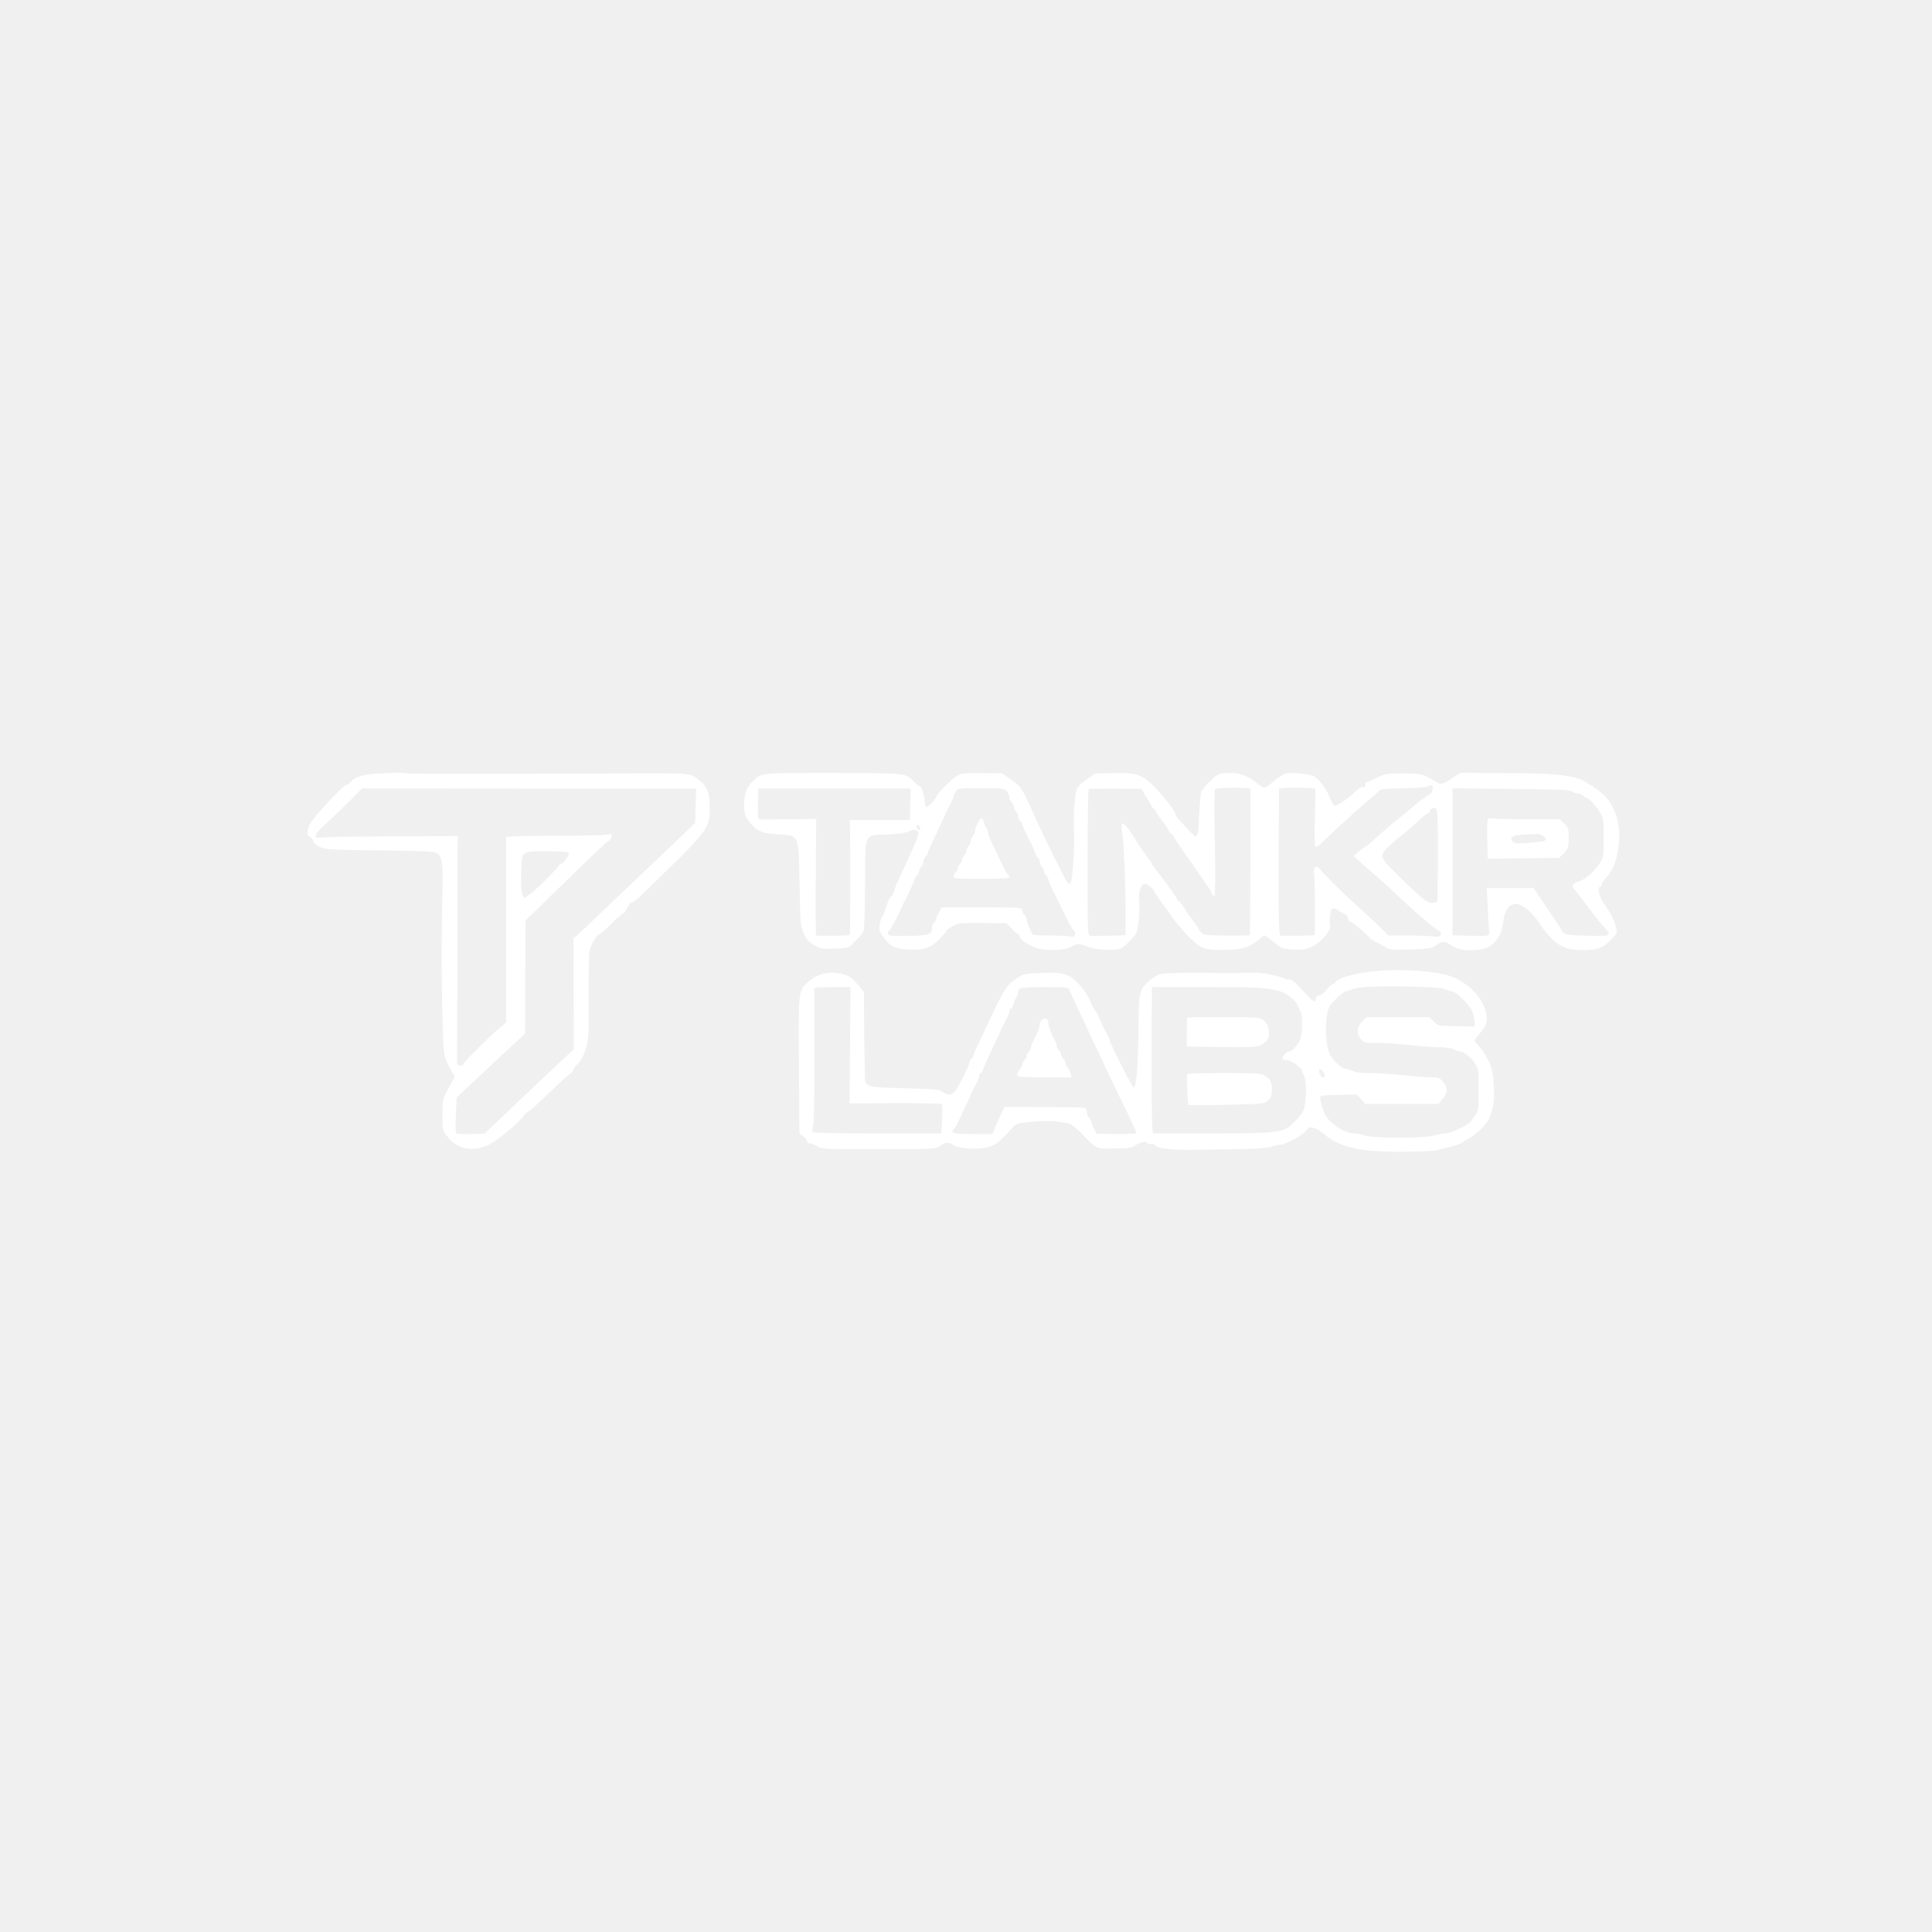
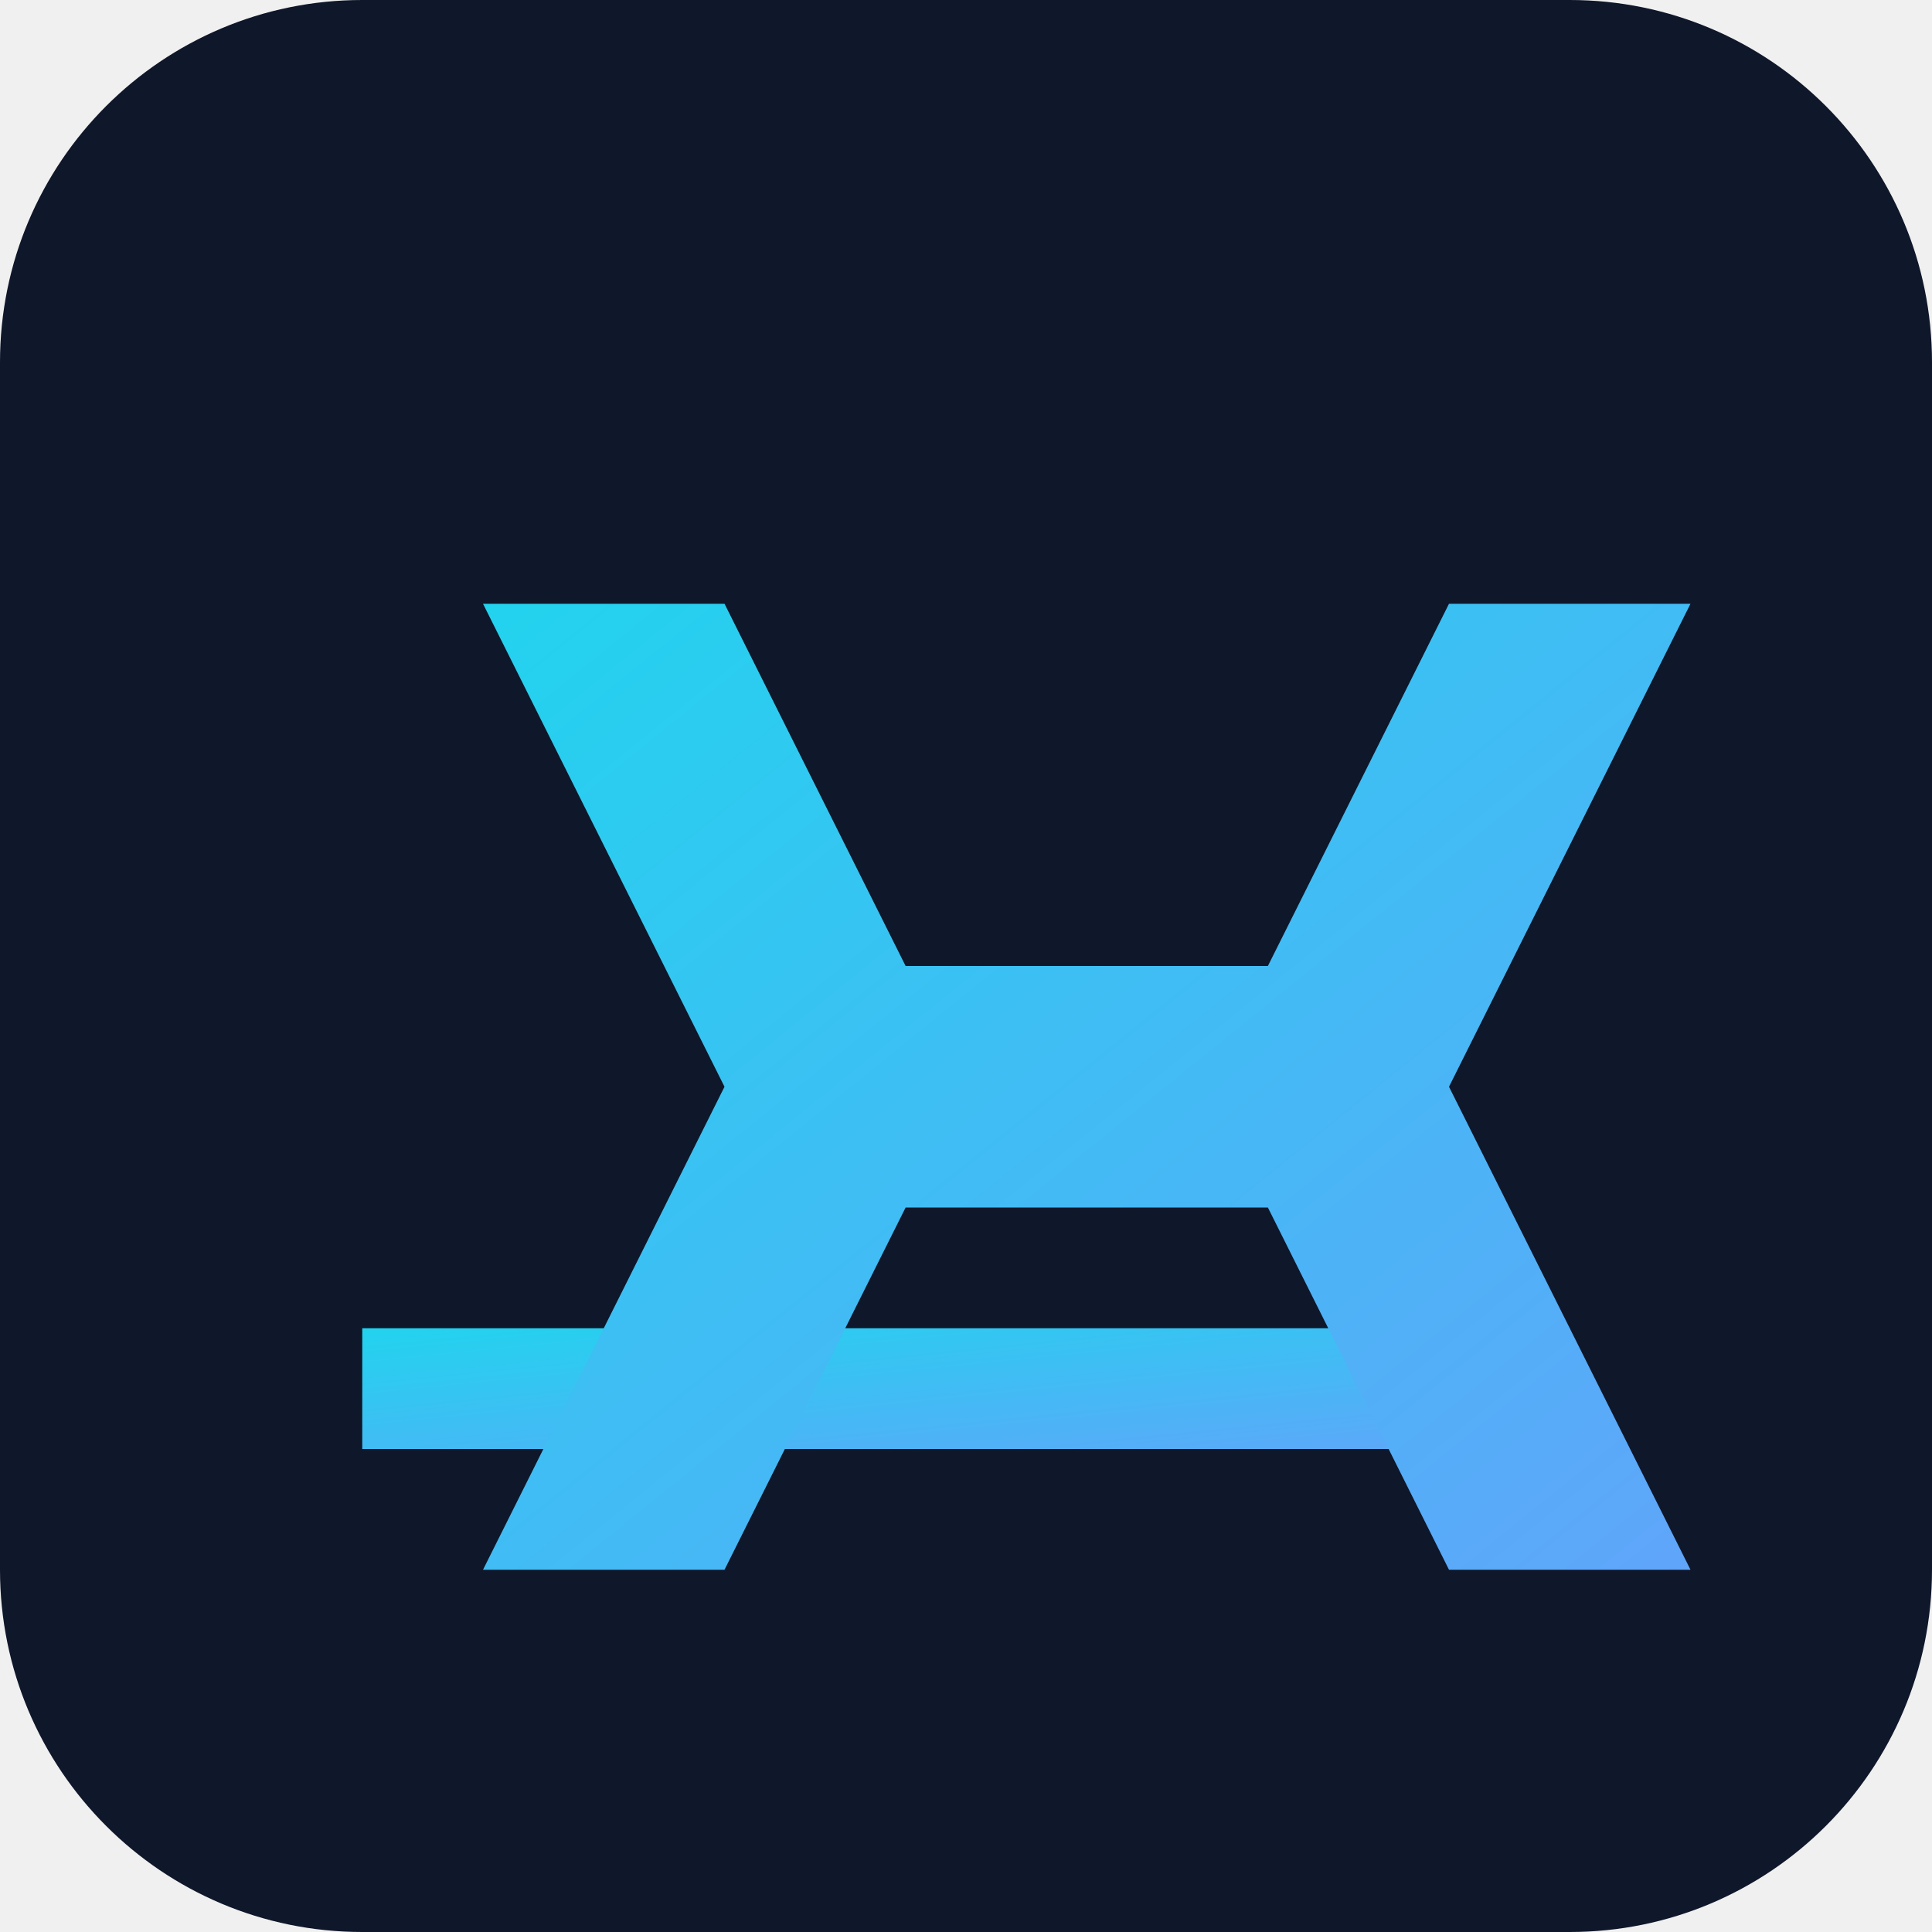
- <svg xmlns="http://www.w3.org/2000/svg" version="1.0" width="512pt" height="512pt" viewBox="0 0 512 512" preserveAspectRatio="xMidYMid meet">
-   <g transform="translate(0,512) scale(0.038,-0.038)" fill="#FFFFFF" stroke="none">
-     <path d="M2660 8080 c-128 -5 -184 -22 -219 -64 -8 -9 -19 -16 -26 -16 -19 0 -221 -216 -250 -268 -25 -45 -28 -92 -4 -92 5 0 14 -12 20 -27 6 -19 24 -34 52 -47 38 -17 75 -19 417 -23 305 -3 379 -7 397 -19 37 -23 44 -76 38 -290 -10 -423 -2 -1045 15 -1119 5 -24 24 -67 41 -96 l31 -53 -19 -35 c-10 -19 -29 -55 -43 -80 -21 -40 -24 -59 -25 -151 0 -101 1 -107 30 -146 78 -108 212 -123 340 -36 62 42 189 154 197 173 4 10 17 23 30 30 22 12 42 30 203 184 39 37 80 74 93 82 12 9 22 21 22 27 0 7 12 23 26 37 14 13 32 40 41 59 38 91 40 110 38 405 -1 160 2 308 7 330 10 42 54 115 70 115 6 0 41 31 79 69 38 38 76 72 85 75 8 3 22 22 30 41 8 19 20 35 28 35 15 0 61 39 149 128 34 34 87 86 117 115 135 128 231 234 255 282 21 43 25 66 25 137 0 98 -19 148 -72 189 -68 53 -52 51 -497 49 -229 -1 -432 -2 -451 -2 -19 0 -251 0 -515 -1 -499 0 -550 0 -600 6 -16 2 -86 1 -155 -3z m2191 -226 l-3 -119 -83 -80 c-81 -77 -286 -273 -504 -480 -58 -55 -128 -122 -157 -150 -28 -27 -64 -60 -78 -73 l-27 -23 2 -386 1 -387 -48 -44 c-27 -25 -116 -108 -198 -186 -81 -78 -167 -158 -190 -180 -22 -21 -74 -70 -113 -108 l-73 -70 -93 -3 c-51 -2 -98 0 -103 3 -7 5 -9 51 -5 130 l6 122 61 58 c34 31 117 109 185 173 68 64 148 138 177 165 l54 49 1 395 2 395 114 110 c62 61 171 167 242 236 135 132 214 205 228 211 5 2 11 13 15 25 7 22 6 23 -41 15 -26 -4 -193 -7 -371 -7 -208 0 -322 -4 -322 -10 0 -5 0 -299 0 -651 l0 -641 -44 -37 c-71 -58 -256 -243 -256 -256 0 -6 -10 -10 -22 -8 -19 2 -23 9 -21 33 1 17 2 376 3 799 l2 769 -449 -2 c-246 -1 -469 -4 -495 -8 -69 -8 -64 15 19 91 37 33 110 104 163 156 l95 95 1165 -1 1165 0 -4 -120z m-885 -326 c8 -13 -36 -78 -52 -78 -8 0 -14 -3 -14 -8 0 -13 -164 -178 -205 -205 l-39 -27 -12 22 c-16 30 -12 261 5 282 7 8 25 17 39 19 49 8 273 4 278 -5z" />
-     <path d="M5410 8080 c-103 -5 -118 -11 -168 -62 -38 -41 -52 -82 -52 -161 0 -66 9 -87 54 -135 47 -50 72 -59 184 -67 150 -11 141 9 148 -352 5 -273 7 -291 29 -339 18 -41 33 -58 71 -80 46 -27 55 -29 143 -26 74 2 99 6 113 20 70 68 87 89 93 116 3 17 7 163 8 323 2 357 -9 331 152 337 73 2 124 10 153 21 39 16 45 16 58 3 19 -19 13 -33 -131 -343 -13 -27 -27 -63 -31 -78 -3 -16 -12 -31 -20 -34 -7 -2 -22 -36 -34 -74 -12 -38 -25 -71 -30 -74 -5 -3 -12 -25 -15 -49 -6 -37 -3 -49 22 -83 48 -69 85 -87 178 -91 112 -5 150 7 213 69 28 29 52 56 52 60 0 5 19 19 43 33 40 23 48 24 210 23 l167 -2 35 -37 c19 -21 39 -38 44 -38 6 0 11 -6 11 -14 0 -19 42 -52 98 -76 64 -29 213 -28 260 0 41 25 68 25 123 0 50 -22 192 -28 231 -9 13 7 42 33 66 59 41 45 43 52 53 136 6 49 7 108 4 131 -9 60 12 123 40 123 21 0 55 -30 69 -60 3 -8 27 -42 51 -75 25 -33 62 -84 82 -114 21 -30 69 -85 106 -123 82 -81 111 -92 252 -89 116 2 172 18 228 68 20 18 41 33 46 33 5 0 34 -21 65 -47 55 -45 59 -47 136 -51 71 -4 85 -2 134 22 66 32 131 114 122 151 -3 13 -3 44 0 69 7 51 20 57 62 28 15 -10 35 -22 45 -25 9 -4 17 -16 17 -27 0 -11 5 -20 11 -20 12 0 129 -97 142 -118 4 -7 22 -19 40 -27 18 -8 48 -24 67 -36 32 -20 46 -21 177 -17 124 4 147 7 171 25 46 34 65 36 104 10 42 -29 79 -40 138 -40 89 1 133 14 169 52 42 44 57 79 66 156 8 70 42 115 85 115 41 0 107 -50 150 -113 111 -165 174 -207 306 -209 110 -1 150 12 206 69 47 48 47 48 37 92 -10 45 -42 106 -91 175 -28 39 -39 106 -18 106 6 0 10 7 10 15 0 8 15 32 34 52 44 49 65 100 81 196 24 146 -10 283 -93 370 -33 36 -148 111 -182 121 -110 29 -209 37 -510 38 l-317 2 -62 -42 c-61 -41 -77 -43 -111 -18 -8 7 -36 22 -61 34 -40 19 -63 22 -166 22 -114 0 -123 -2 -179 -30 -32 -16 -65 -30 -71 -30 -7 0 -13 -9 -13 -21 0 -15 -5 -19 -15 -15 -9 3 -33 -12 -63 -40 -57 -54 -130 -100 -141 -88 -4 5 -18 34 -31 64 -22 53 -65 112 -100 137 -25 18 -165 33 -203 22 -18 -5 -55 -29 -84 -54 -28 -25 -58 -45 -65 -45 -8 0 -33 16 -56 35 -58 50 -134 75 -211 68 -58 -6 -65 -9 -116 -61 -31 -30 -57 -64 -60 -76 -4 -18 -16 -194 -16 -236 -1 -32 -11 -70 -19 -70 -8 0 -37 28 -117 116 -13 14 -23 30 -23 36 0 20 -94 141 -157 203 -82 79 -118 91 -282 87 l-124 -2 -62 -45 c-48 -34 -64 -52 -69 -77 -14 -67 -21 -185 -16 -270 5 -78 -4 -264 -16 -345 -7 -47 -28 -41 -53 15 -12 26 -34 70 -49 98 -30 55 -101 204 -158 329 -89 196 -89 198 -158 248 l-66 48 -142 1 c-139 1 -144 0 -183 -26 -40 -27 -135 -124 -135 -139 0 -14 -63 -77 -71 -71 -5 3 -9 16 -9 29 0 38 -23 115 -35 115 -5 0 -23 14 -40 31 -60 61 -51 60 -478 62 -216 1 -435 0 -487 -3z m4581 -93 c-1 -4 -1 -15 -1 -25 0 -11 -11 -24 -24 -30 -14 -6 -67 -46 -118 -89 -51 -43 -106 -88 -121 -100 -27 -21 -123 -104 -173 -150 -14 -13 -28 -23 -32 -23 -4 -1 -24 -16 -44 -34 l-38 -33 107 -94 c124 -109 119 -105 254 -231 105 -98 220 -193 241 -200 7 -3 9 -12 5 -22 -6 -16 -15 -18 -60 -12 -28 3 -109 6 -178 6 l-127 0 -63 63 c-35 34 -102 96 -149 138 -101 91 -243 231 -264 261 -23 32 -50 17 -42 -25 7 -42 10 -426 3 -434 -5 -4 -169 -7 -239 -4 -12 1 -14 304 -8 1024 0 4 56 7 124 7 69 0 126 -3 128 -7 2 -5 1 -93 -2 -198 -3 -108 -2 -195 4 -203 6 -9 19 -1 51 30 55 56 199 188 305 279 47 40 88 77 92 83 4 6 70 11 162 12 86 2 164 8 173 13 19 11 35 10 34 -2z m-3643 -122 l-3 -110 -210 0 -210 0 2 -25 c4 -68 4 -773 -1 -777 -4 -4 -190 -7 -233 -4 -5 1 -6 184 -4 407 l3 406 -193 -2 c-107 -1 -199 -2 -205 -1 -7 1 -10 38 -8 109 1 59 2 107 3 107 1 0 240 0 531 0 l531 0 -3 -110z m674 91 c10 -12 17 -31 18 -42 0 -12 7 -27 15 -34 8 -7 15 -21 15 -31 0 -9 7 -24 15 -33 8 -8 15 -23 15 -34 0 -11 7 -25 15 -32 8 -7 15 -18 15 -26 0 -7 20 -52 44 -98 24 -47 47 -97 50 -111 4 -14 11 -25 16 -25 6 0 10 -11 10 -24 0 -13 7 -29 15 -36 8 -7 15 -20 15 -30 0 -10 7 -23 15 -30 8 -7 15 -19 15 -26 0 -8 13 -40 29 -71 16 -32 32 -65 35 -73 3 -8 10 -22 15 -30 5 -8 26 -51 47 -95 21 -44 44 -85 53 -91 8 -7 12 -18 7 -29 -5 -14 -14 -16 -44 -11 -20 3 -86 6 -145 6 -94 0 -108 2 -113 18 -3 9 -12 30 -20 45 -7 16 -14 37 -14 47 0 9 -6 23 -14 30 -8 6 -16 21 -18 33 -3 22 -3 22 -281 23 l-278 0 -19 -32 c-11 -17 -20 -38 -20 -46 0 -9 -7 -21 -15 -28 -8 -7 -15 -22 -15 -34 -1 -50 -17 -56 -165 -59 -111 -2 -138 0 -143 12 -3 7 1 19 9 25 13 9 73 124 93 176 3 8 10 22 15 30 19 30 71 146 71 156 0 7 7 17 15 24 8 7 15 20 15 30 0 10 7 23 15 30 8 7 15 23 15 35 0 12 7 28 15 35 8 7 15 18 15 24 0 6 14 39 30 73 38 78 87 183 94 203 3 8 10 22 15 30 24 42 41 79 41 89 0 7 7 22 15 35 15 22 19 23 178 23 151 -1 163 -2 179 -21z m939 15 c4 -1 9 -9 13 -18 3 -10 15 -31 26 -48 11 -16 25 -40 31 -52 7 -13 16 -23 21 -23 4 0 8 -5 8 -11 0 -6 19 -36 43 -67 24 -31 46 -65 50 -74 3 -10 10 -18 16 -18 5 0 11 -8 14 -17 4 -10 36 -58 71 -108 36 -49 88 -124 115 -165 28 -41 55 -81 61 -87 6 -7 15 -25 21 -39 6 -16 13 -24 19 -18 5 5 6 165 2 374 -5 242 -4 367 3 372 13 10 245 10 245 1 2 -310 -1 -1017 -4 -1021 -3 -3 -76 -4 -163 -3 -140 2 -160 4 -175 21 -10 11 -18 22 -18 25 0 4 -19 32 -43 63 -24 31 -53 74 -66 95 -12 20 -27 37 -32 37 -5 0 -9 5 -9 10 0 9 -77 117 -152 214 -13 16 -25 34 -27 40 -2 6 -23 36 -46 66 -23 30 -44 60 -46 65 -2 6 -24 40 -49 78 -53 79 -76 88 -66 25 12 -78 25 -350 26 -545 l0 -192 -112 -3 c-62 -2 -122 -2 -133 0 -20 3 -20 10 -20 510 0 279 3 510 8 513 5 4 337 4 368 0z m3003 -17 c11 -8 30 -14 42 -14 12 0 27 -7 34 -15 7 -8 18 -15 24 -15 17 0 78 -69 101 -114 17 -34 20 -59 19 -170 0 -123 -2 -133 -26 -171 -37 -57 -97 -111 -141 -126 -52 -18 -62 -32 -40 -55 10 -9 55 -67 100 -128 45 -61 96 -126 114 -143 54 -55 41 -61 -128 -55 -159 5 -152 3 -188 64 -5 9 -48 73 -95 142 l-85 126 -163 0 -163 0 6 -127 c3 -71 8 -144 10 -164 6 -45 6 -45 -142 -41 l-113 3 0 513 0 512 407 -4 c333 -3 410 -6 427 -18z m-939 -166 c3 -29 4 -176 3 -327 l-3 -275 -27 -7 c-37 -10 -72 17 -260 202 -118 114 -121 126 -50 193 26 24 64 57 85 73 21 15 68 56 105 90 37 35 72 63 78 63 7 0 14 9 17 20 3 12 14 20 25 20 17 0 22 -8 27 -52z m-3607 -91 c2 -12 -1 -15 -12 -11 -19 7 -22 38 -3 32 6 -3 13 -12 15 -21z" />
-     <path d="M6833 7758 c-20 -32 -33 -62 -33 -77 0 -10 -7 -26 -15 -37 -8 -10 -15 -27 -15 -37 0 -10 -7 -25 -15 -33 -8 -9 -15 -24 -15 -33 0 -10 -7 -24 -15 -31 -8 -7 -15 -20 -15 -30 0 -10 -7 -23 -15 -30 -8 -7 -15 -20 -15 -30 0 -10 -7 -23 -15 -30 -8 -7 -15 -20 -15 -29 0 -14 22 -16 195 -16 144 0 195 3 195 12 0 6 -5 15 -11 18 -5 4 -14 17 -20 28 -5 12 -13 29 -18 37 -4 8 -16 33 -26 55 -9 22 -21 47 -26 55 -5 8 -12 22 -15 30 -3 8 -12 28 -20 43 -7 16 -14 37 -14 47 0 10 -4 21 -9 25 -5 3 -12 19 -16 35 -8 35 -20 46 -32 28z" />
-     <path d="M10375 7758 c-3 -8 -4 -72 -3 -144 l3 -129 250 3 250 3 33 34 c30 32 32 39 32 105 0 67 -2 73 -32 101 l-32 29 -217 0 c-119 0 -230 3 -248 6 -22 5 -32 2 -36 -8z m380 -110 c29 -13 33 -34 8 -41 -10 -3 -59 -8 -109 -12 -75 -5 -93 -4 -103 9 -27 32 -6 45 76 49 43 1 83 4 90 5 7 1 24 -3 38 -10z" />
-     <path d="M9615 6703 c-141 -11 -278 -46 -301 -77 -6 -9 -16 -16 -21 -16 -5 0 -24 -18 -42 -40 -18 -22 -41 -40 -51 -40 -11 0 -21 -4 -21 -10 -1 -5 -2 -14 -3 -19 -3 -24 -17 -14 -89 63 -59 63 -83 83 -98 79 -10 -3 -25 0 -32 6 -16 13 -148 41 -191 41 -17 0 -80 -1 -141 -2 -60 0 -123 -1 -140 0 -185 4 -364 0 -394 -8 -20 -5 -58 -30 -85 -54 -62 -57 -64 -68 -67 -366 -2 -223 -15 -371 -32 -371 -10 0 -167 308 -167 327 0 8 -10 31 -23 52 -13 20 -34 63 -46 95 -13 31 -26 57 -30 57 -4 0 -20 30 -36 68 -18 42 -49 88 -82 123 -69 73 -103 83 -262 77 -110 -4 -122 -6 -162 -32 -82 -55 -92 -70 -219 -341 -28 -60 -60 -127 -70 -148 -11 -22 -20 -45 -20 -52 0 -7 -7 -18 -15 -25 -8 -7 -15 -19 -15 -27 0 -19 -72 -165 -98 -198 -24 -30 -53 -32 -90 -6 -24 17 -51 20 -259 25 -242 5 -269 10 -279 51 -2 11 -5 155 -7 320 l-2 301 -39 47 c-45 55 -72 72 -134 82 -81 13 -145 -2 -201 -47 -85 -69 -83 -54 -79 -597 l3 -473 28 -20 c15 -11 27 -26 27 -34 0 -8 8 -14 18 -14 9 0 32 -9 50 -20 33 -20 49 -21 430 -21 369 0 398 2 422 19 43 31 60 34 94 13 47 -30 175 -38 247 -17 56 16 77 33 163 128 32 36 37 38 122 47 100 10 198 8 262 -7 32 -7 56 -23 100 -68 114 -118 103 -112 233 -110 99 1 119 4 150 24 39 24 74 29 84 12 4 -6 15 -8 25 -5 12 4 22 0 28 -11 12 -21 128 -32 302 -29 69 2 202 4 295 5 110 2 184 7 210 16 22 8 51 14 65 14 39 2 173 78 184 105 11 29 65 17 111 -23 118 -104 262 -135 595 -130 96 1 184 5 195 9 11 4 54 15 95 24 41 10 80 23 85 29 6 6 28 20 50 31 48 24 129 105 143 143 29 83 33 110 31 200 -2 53 -9 117 -16 141 -13 45 -57 127 -78 146 -6 6 -19 20 -28 31 -18 21 -17 23 10 55 54 63 66 89 61 133 -13 113 -113 229 -241 278 -94 37 -333 56 -512 41z m467 -129 c15 -8 35 -14 45 -14 24 0 113 -86 136 -130 9 -19 18 -53 20 -75 l2 -40 -128 2 c-128 2 -128 2 -158 33 l-31 30 -218 0 -218 0 -31 -29 c-40 -37 -43 -94 -7 -128 21 -21 34 -23 117 -23 52 0 153 -7 224 -15 72 -8 164 -15 205 -15 46 -1 85 -6 100 -15 14 -8 33 -14 43 -15 27 0 83 -46 107 -88 20 -33 22 -52 22 -177 1 -133 0 -143 -24 -180 -14 -22 -32 -45 -39 -51 -36 -29 -135 -74 -163 -74 -17 0 -56 -7 -86 -15 -78 -21 -415 -21 -484 0 -27 8 -63 15 -79 15 -56 0 -145 56 -192 121 -11 16 -35 94 -38 124 -2 19 5 20 127 23 l130 3 28 -33 28 -33 256 0 256 0 29 35 c36 43 37 79 3 119 -23 28 -32 31 -82 31 -32 0 -120 7 -197 15 -77 8 -181 15 -231 15 -62 0 -101 5 -120 15 -16 8 -38 15 -49 15 -24 0 -85 54 -108 95 -27 50 -39 173 -25 262 12 73 14 79 65 130 30 29 61 53 69 53 9 0 30 7 47 15 40 18 163 23 422 18 144 -4 207 -9 227 -19z m-4154 -389 l-3 -406 319 1 c175 1 321 -2 325 -7 4 -4 4 -52 1 -106 l-5 -98 -444 0 c-244 0 -448 4 -452 8 -5 5 -4 24 1 43 7 22 10 208 10 495 -1 253 -1 463 -1 468 1 4 57 7 127 7 l125 0 -3 -405z m1529 388 c3 -10 32 -74 65 -143 63 -134 83 -176 92 -200 3 -8 10 -22 15 -30 5 -8 12 -22 15 -30 3 -8 10 -22 14 -30 9 -15 35 -71 46 -100 3 -8 10 -22 15 -30 5 -8 12 -22 15 -30 3 -8 10 -22 14 -30 5 -8 16 -31 24 -50 8 -19 47 -100 86 -179 40 -79 70 -147 67 -151 -2 -3 -66 -6 -141 -5 l-137 2 -18 38 c-11 21 -19 44 -19 51 0 6 -7 17 -15 24 -8 7 -15 23 -15 36 0 12 -5 26 -12 30 -6 4 -135 7 -287 7 l-276 1 -12 -25 c-11 -23 -24 -52 -57 -129 l-15 -35 -137 0 c-139 0 -161 6 -131 36 12 12 45 77 61 119 3 8 10 22 15 30 9 15 35 73 45 100 3 8 10 22 15 30 26 46 41 80 41 94 0 9 4 16 9 16 5 0 13 10 16 23 4 12 19 49 35 82 16 33 31 67 34 75 3 8 10 22 15 30 9 15 35 73 45 100 3 8 10 22 15 30 26 46 41 80 41 94 0 9 4 16 10 16 5 0 13 12 16 28 4 15 13 36 20 47 8 11 14 27 14 35 0 36 21 40 187 40 147 0 164 -2 170 -17z m1413 1 c68 -14 94 -24 128 -52 24 -19 48 -46 53 -61 5 -14 14 -34 19 -43 17 -29 12 -165 -6 -201 -23 -43 -55 -77 -76 -77 -19 0 -50 -39 -42 -52 3 -4 17 -8 31 -8 26 0 103 -54 103 -72 0 -5 7 -25 16 -43 19 -41 15 -181 -6 -235 -8 -19 -35 -55 -61 -80 -81 -77 -98 -80 -569 -81 -223 0 -410 0 -417 0 -9 1 -12 121 -11 511 l1 510 376 0 c308 0 391 -3 461 -16z m354 -570 c20 -19 21 -44 2 -44 -14 0 -26 21 -26 46 0 18 5 18 24 -2z" />
-     <path d="M7262 6358 c-7 -7 -12 -22 -12 -34 0 -12 -8 -37 -17 -56 -9 -18 -22 -45 -30 -60 -7 -14 -13 -33 -13 -41 0 -8 -7 -20 -15 -27 -8 -7 -15 -20 -15 -30 0 -10 -7 -23 -15 -30 -8 -7 -15 -19 -15 -27 0 -7 -10 -27 -21 -42 -12 -16 -18 -34 -15 -40 5 -7 69 -11 193 -11 l185 0 -7 28 c-3 15 -13 34 -21 43 -8 8 -14 23 -14 31 0 9 -7 21 -15 28 -8 7 -15 20 -15 30 0 10 -7 23 -15 30 -8 7 -15 19 -15 27 0 8 -6 27 -14 41 -29 57 -46 104 -46 127 0 27 -27 34 -48 13z" />
-     <path d="M8279 6378 c0 -2 -1 -48 -2 -103 l-1 -100 242 -3 c227 -2 245 -1 282 18 44 23 56 50 47 107 -4 23 -17 45 -34 60 -27 22 -33 22 -280 23 -139 0 -253 -1 -254 -2z" />
-     <path d="M8279 5983 c-4 -26 4 -209 9 -214 4 -4 125 -4 268 0 260 6 262 7 288 31 21 21 26 34 26 76 0 54 -9 71 -52 97 -24 15 -61 17 -283 17 -140 0 -256 -3 -256 -7z" />
-   </g>
+ <svg xmlns="http://www.w3.org/2000/svg" viewBox="0 0 32 32">
+   <defs>
+     <linearGradient id="g" x1="0" x2="1" y1="0" y2="1">
+       <stop offset="0" stop-color="#22d3ee" />
+       <stop offset="1" stop-color="#60a5fa" />
+     </linearGradient>
+   </defs>
+   <rect width="32" height="32" rx="6" fill="#0f172a" />
+   <path d="M6 22h20v2H6z" fill="url(#g)" />
+   <path d="M8 10h4l3 6h6l3-6h4l-4 8 4 8h-4l-3-6h-6l-3 6h-4l4-8z" fill="url(#g)" />
</svg>
